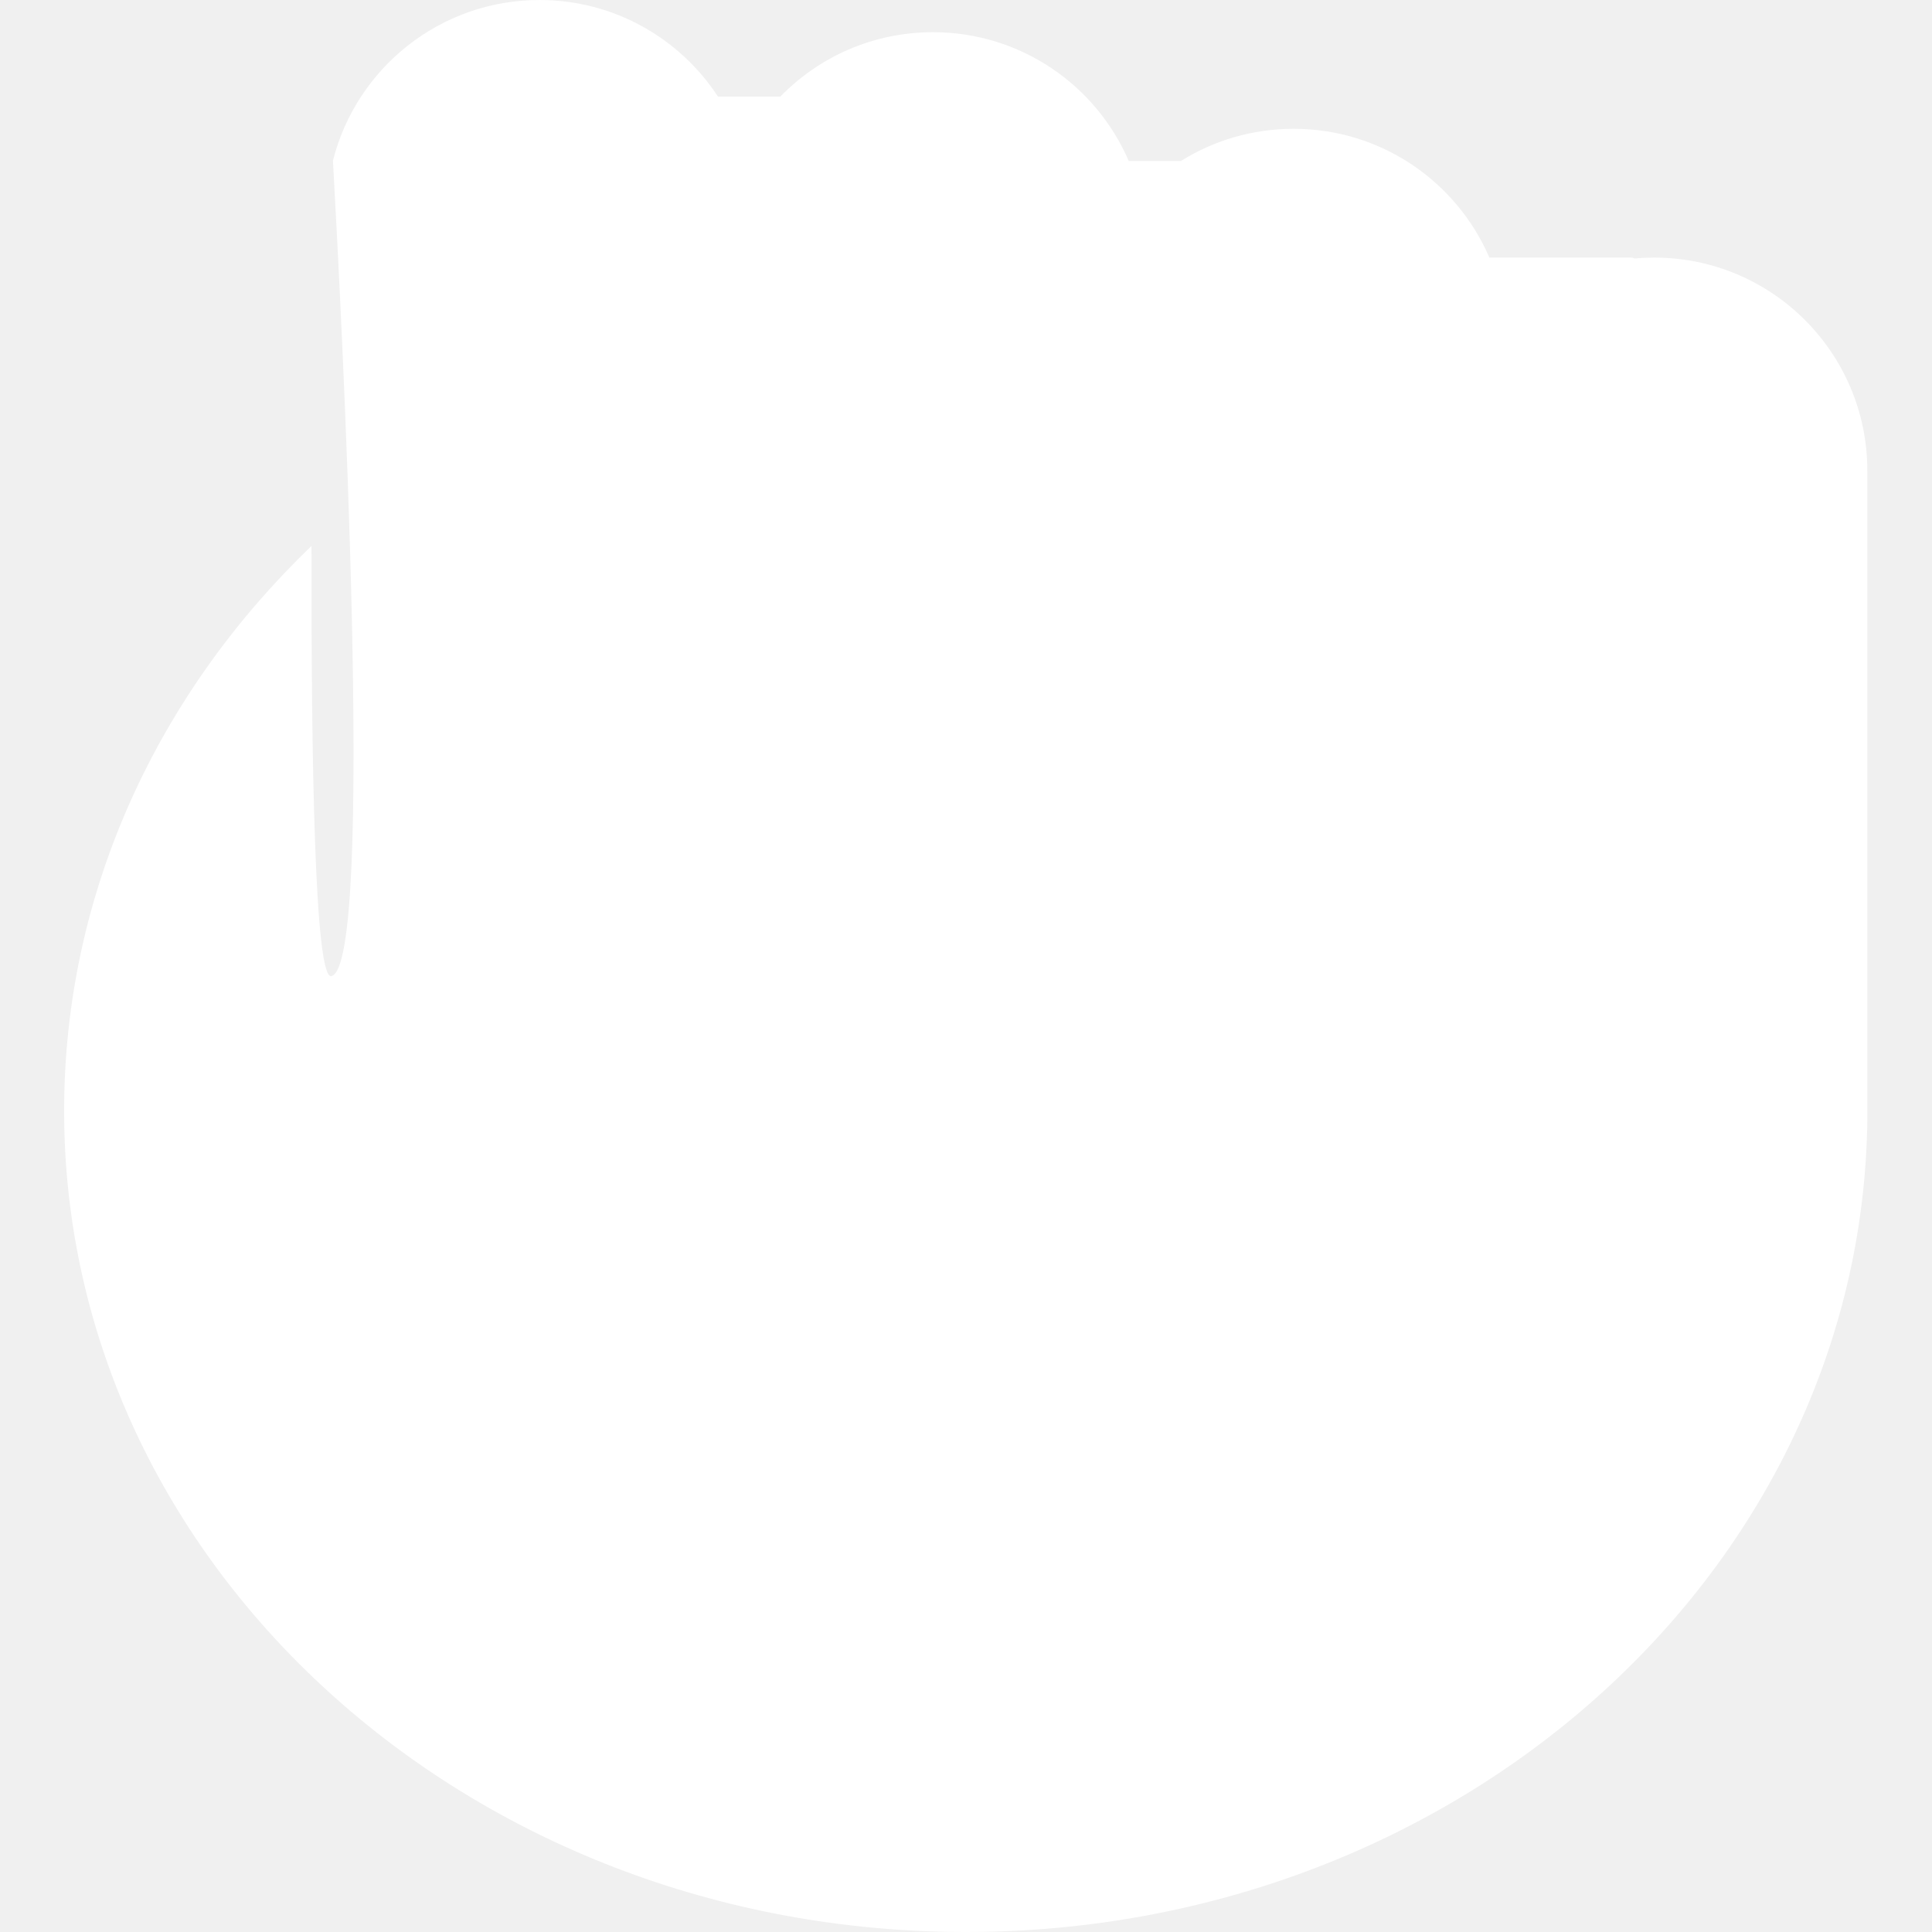
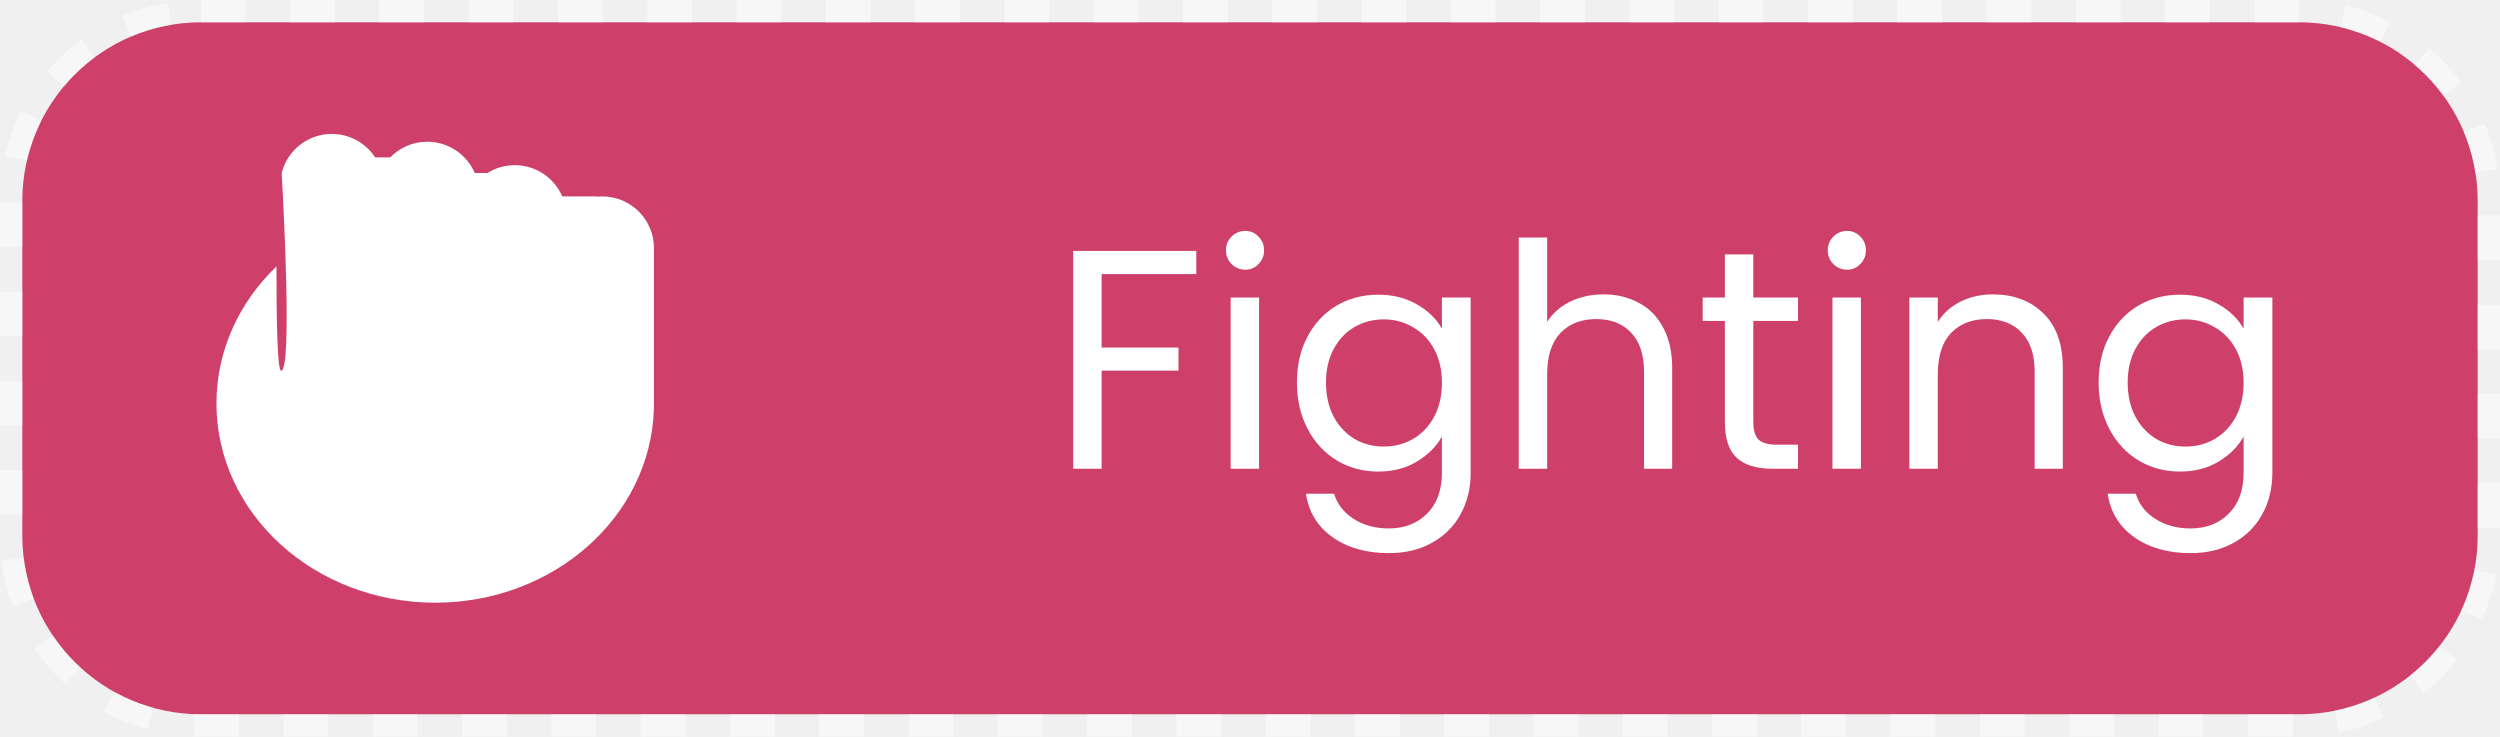
- <svg xmlns="http://www.w3.org/2000/svg" width="21" height="21" viewBox="0 0 21 21" fill="none">
-   <path fill-rule="evenodd" clip-rule="evenodd" d="M3.619 1.746C3.873 0.742 4.782 0 5.865 0C6.676 0 7.391 0.418 7.804 1.05H8.482C8.902 0.618 9.49 0.35 10.141 0.35C11.095 0.35 11.914 0.926 12.269 1.75H12.836C13.191 1.528 13.611 1.4 14.061 1.4C15.015 1.4 15.834 1.976 16.189 2.8H17.731C17.744 2.8 17.756 2.804 17.767 2.81C17.837 2.803 17.909 2.8 17.981 2.8C19.26 2.8 20.297 3.837 20.297 5.116V12.062L20.297 12.075L20.297 12.088V12.188C20.297 12.23 20.296 12.273 20.294 12.315C20.154 17.133 15.822 21 10.497 21C5.085 21 0.697 17.004 0.697 12.075C0.697 9.696 1.72 7.534 3.386 5.934C3.382 8.253 3.421 10.652 3.602 10.61C4.085 10.5 3.707 3.316 3.619 1.746Z" fill="white" />
+ <svg xmlns="http://www.w3.org/2000/svg" width="112" height="33" viewBox="0 0 112 33" fill="none">
+   <rect x="1" y="1" width="110" height="31" rx="8" fill="#CE4069" />
+   <g clip-path="url(#clip0_625_50)">
+     <path fill-rule="evenodd" clip-rule="evenodd" d="M12.619 7.746C12.873 6.742 13.782 6 14.864 6C15.676 6 16.391 6.418 16.804 7.05H17.482C17.902 6.618 18.49 6.35 19.141 6.35C20.095 6.35 20.914 6.926 21.269 7.75H21.836C22.191 7.528 22.611 7.4 23.061 7.4C24.015 7.4 24.834 7.976 25.189 8.8H26.731C26.744 8.8 26.756 8.804 26.767 8.81C26.837 8.803 26.909 8.8 26.981 8.8C28.26 8.8 29.297 9.837 29.297 11.116V18.062L29.297 18.075L29.297 18.088V18.188C29.297 18.23 29.296 18.273 29.294 18.314C29.154 23.133 24.822 27 19.497 27C14.085 27 9.697 23.004 9.697 18.075C9.697 15.696 10.72 13.534 12.386 11.934C12.382 14.254 12.421 16.651 12.602 16.61C13.085 16.5 12.707 9.316 12.619 7.746Z" fill="white" />
+   </g>
+   <path d="M53.594 11.242V12.278H49.352V15.568H52.796V16.604H49.352V21H48.078V11.242H53.594ZM55.791 12.082C55.548 12.082 55.343 11.998 55.175 11.83C55.007 11.662 54.923 11.457 54.923 11.214C54.923 10.971 55.007 10.766 55.175 10.598C55.343 10.43 55.548 10.346 55.791 10.346C56.024 10.346 56.22 10.43 56.379 10.598C56.547 10.766 56.631 10.971 56.631 11.214C56.631 11.457 56.547 11.662 56.379 11.83C56.22 11.998 56.024 12.082 55.791 12.082ZM56.407 13.328V21H55.133V13.328H56.407ZM61.742 13.202C62.405 13.202 62.983 13.347 63.478 13.636C63.982 13.925 64.355 14.289 64.598 14.728V13.328H65.886V21.168C65.886 21.868 65.737 22.489 65.438 23.03C65.139 23.581 64.71 24.01 64.15 24.318C63.599 24.626 62.955 24.78 62.218 24.78C61.21 24.78 60.37 24.542 59.698 24.066C59.026 23.59 58.629 22.941 58.508 22.12H59.768C59.908 22.587 60.197 22.96 60.636 23.24C61.075 23.529 61.602 23.674 62.218 23.674C62.918 23.674 63.487 23.455 63.926 23.016C64.374 22.577 64.598 21.961 64.598 21.168V19.558C64.346 20.006 63.973 20.379 63.478 20.678C62.983 20.977 62.405 21.126 61.742 21.126C61.061 21.126 60.44 20.958 59.88 20.622C59.329 20.286 58.895 19.815 58.578 19.208C58.261 18.601 58.102 17.911 58.102 17.136C58.102 16.352 58.261 15.666 58.578 15.078C58.895 14.481 59.329 14.019 59.88 13.692C60.44 13.365 61.061 13.202 61.742 13.202ZM64.598 17.15C64.598 16.571 64.481 16.067 64.248 15.638C64.015 15.209 63.697 14.882 63.296 14.658C62.904 14.425 62.47 14.308 61.994 14.308C61.518 14.308 61.084 14.42 60.692 14.644C60.3 14.868 59.987 15.195 59.754 15.624C59.521 16.053 59.404 16.557 59.404 17.136C59.404 17.724 59.521 18.237 59.754 18.676C59.987 19.105 60.3 19.437 60.692 19.67C61.084 19.894 61.518 20.006 61.994 20.006C62.47 20.006 62.904 19.894 63.296 19.67C63.697 19.437 64.015 19.105 64.248 18.676C64.481 18.237 64.598 17.729 64.598 17.15ZM71.847 13.188C72.426 13.188 72.948 13.314 73.415 13.566C73.882 13.809 74.246 14.177 74.507 14.672C74.778 15.167 74.913 15.769 74.913 16.478V21H73.653V16.66C73.653 15.895 73.462 15.311 73.079 14.91C72.696 14.499 72.174 14.294 71.511 14.294C70.839 14.294 70.302 14.504 69.901 14.924C69.509 15.344 69.313 15.955 69.313 16.758V21H68.039V10.64H69.313V14.42C69.565 14.028 69.91 13.725 70.349 13.51C70.797 13.295 71.296 13.188 71.847 13.188ZM78.548 14.378V18.9C78.548 19.273 78.627 19.539 78.786 19.698C78.945 19.847 79.22 19.922 79.612 19.922H80.55V21H79.402C78.693 21 78.161 20.837 77.806 20.51C77.451 20.183 77.274 19.647 77.274 18.9V14.378H76.28V13.328H77.274V11.396H78.548V13.328H80.55V14.378H78.548ZM82.752 12.082C82.509 12.082 82.304 11.998 82.136 11.83C81.968 11.662 81.884 11.457 81.884 11.214C81.884 10.971 81.968 10.766 82.136 10.598C82.304 10.43 82.509 10.346 82.752 10.346C82.985 10.346 83.181 10.43 83.34 10.598C83.508 10.766 83.592 10.971 83.592 11.214C83.592 11.457 83.508 11.662 83.34 11.83C83.181 11.998 82.985 12.082 82.752 12.082ZM83.368 13.328V21H82.094V13.328H83.368ZM89.277 13.188C90.21 13.188 90.966 13.473 91.545 14.042C92.124 14.602 92.413 15.414 92.413 16.478V21H91.153V16.66C91.153 15.895 90.962 15.311 90.579 14.91C90.196 14.499 89.674 14.294 89.011 14.294C88.339 14.294 87.802 14.504 87.401 14.924C87.009 15.344 86.813 15.955 86.813 16.758V21H85.539V13.328H86.813V14.42C87.065 14.028 87.406 13.725 87.835 13.51C88.274 13.295 88.754 13.188 89.277 13.188ZM97.658 13.202C98.321 13.202 98.899 13.347 99.394 13.636C99.898 13.925 100.271 14.289 100.514 14.728V13.328H101.802V21.168C101.802 21.868 101.653 22.489 101.354 23.03C101.055 23.581 100.626 24.01 100.066 24.318C99.515 24.626 98.871 24.78 98.134 24.78C97.126 24.78 96.286 24.542 95.614 24.066C94.942 23.59 94.545 22.941 94.424 22.12H95.684C95.824 22.587 96.113 22.96 96.552 23.24C96.991 23.529 97.518 23.674 98.134 23.674C98.834 23.674 99.403 23.455 99.842 23.016C100.29 22.577 100.514 21.961 100.514 21.168V19.558C100.262 20.006 99.889 20.379 99.394 20.678C98.899 20.977 98.321 21.126 97.658 21.126C96.977 21.126 96.356 20.958 95.796 20.622C95.245 20.286 94.811 19.815 94.494 19.208C94.177 18.601 94.018 17.911 94.018 17.136C94.018 16.352 94.177 15.666 94.494 15.078C94.811 14.481 95.245 14.019 95.796 13.692C96.356 13.365 96.977 13.202 97.658 13.202ZM100.514 17.15C100.514 16.571 100.397 16.067 100.164 15.638C99.931 15.209 99.613 14.882 99.212 14.658C98.82 14.425 98.386 14.308 97.91 14.308C97.434 14.308 97 14.42 96.608 14.644C96.216 14.868 95.903 15.195 95.67 15.624C95.437 16.053 95.32 16.557 95.32 17.136C95.32 17.724 95.437 18.237 95.67 18.676C95.903 19.105 96.216 19.437 96.608 19.67C97 19.894 97.434 20.006 97.91 20.006C98.386 20.006 98.82 19.894 99.212 19.67C99.613 19.437 99.931 19.105 100.164 18.676C100.397 18.237 100.514 17.729 100.514 17.15Z" fill="white" />
+   <rect x="0.5" y="0.5" width="111" height="32" rx="8.5" stroke="white" stroke-opacity="0.47" stroke-dasharray="2 2" />
+   <defs>
+     <clipPath id="clip0_625_50">
+       <rect width="21" height="21" fill="white" transform="translate(9 6)" />
+     </clipPath>
+   </defs>
</svg>
